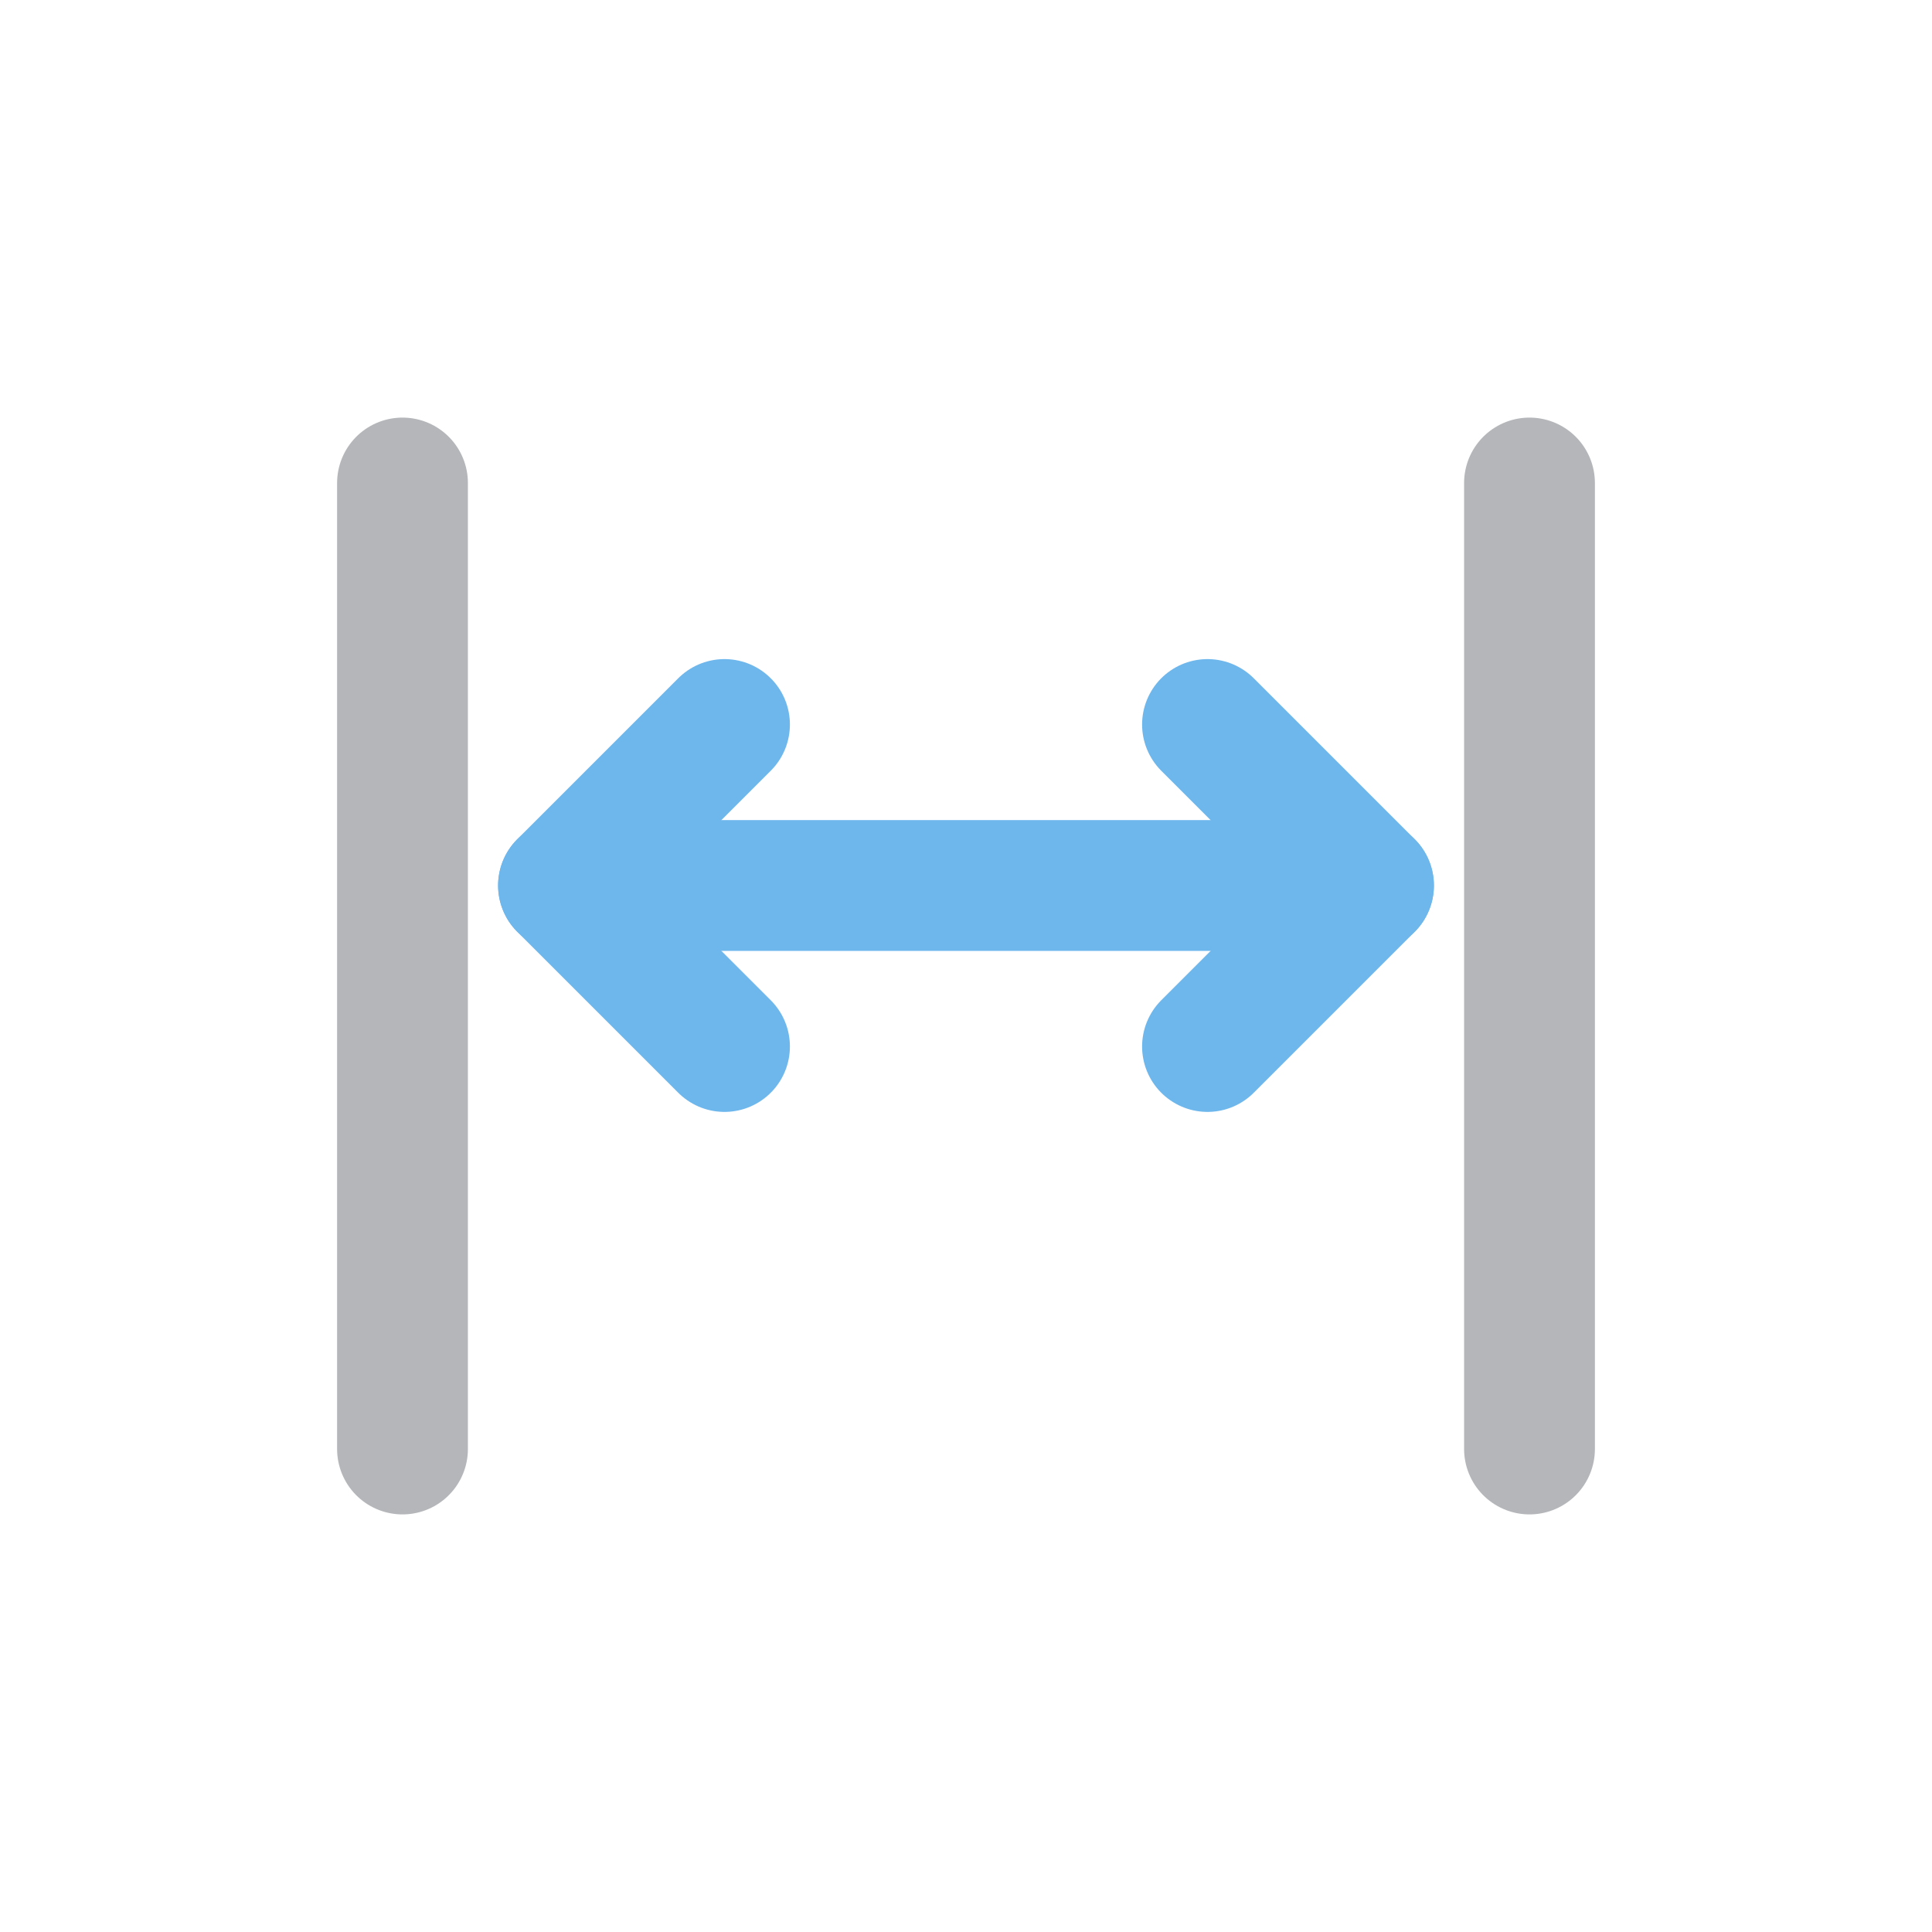
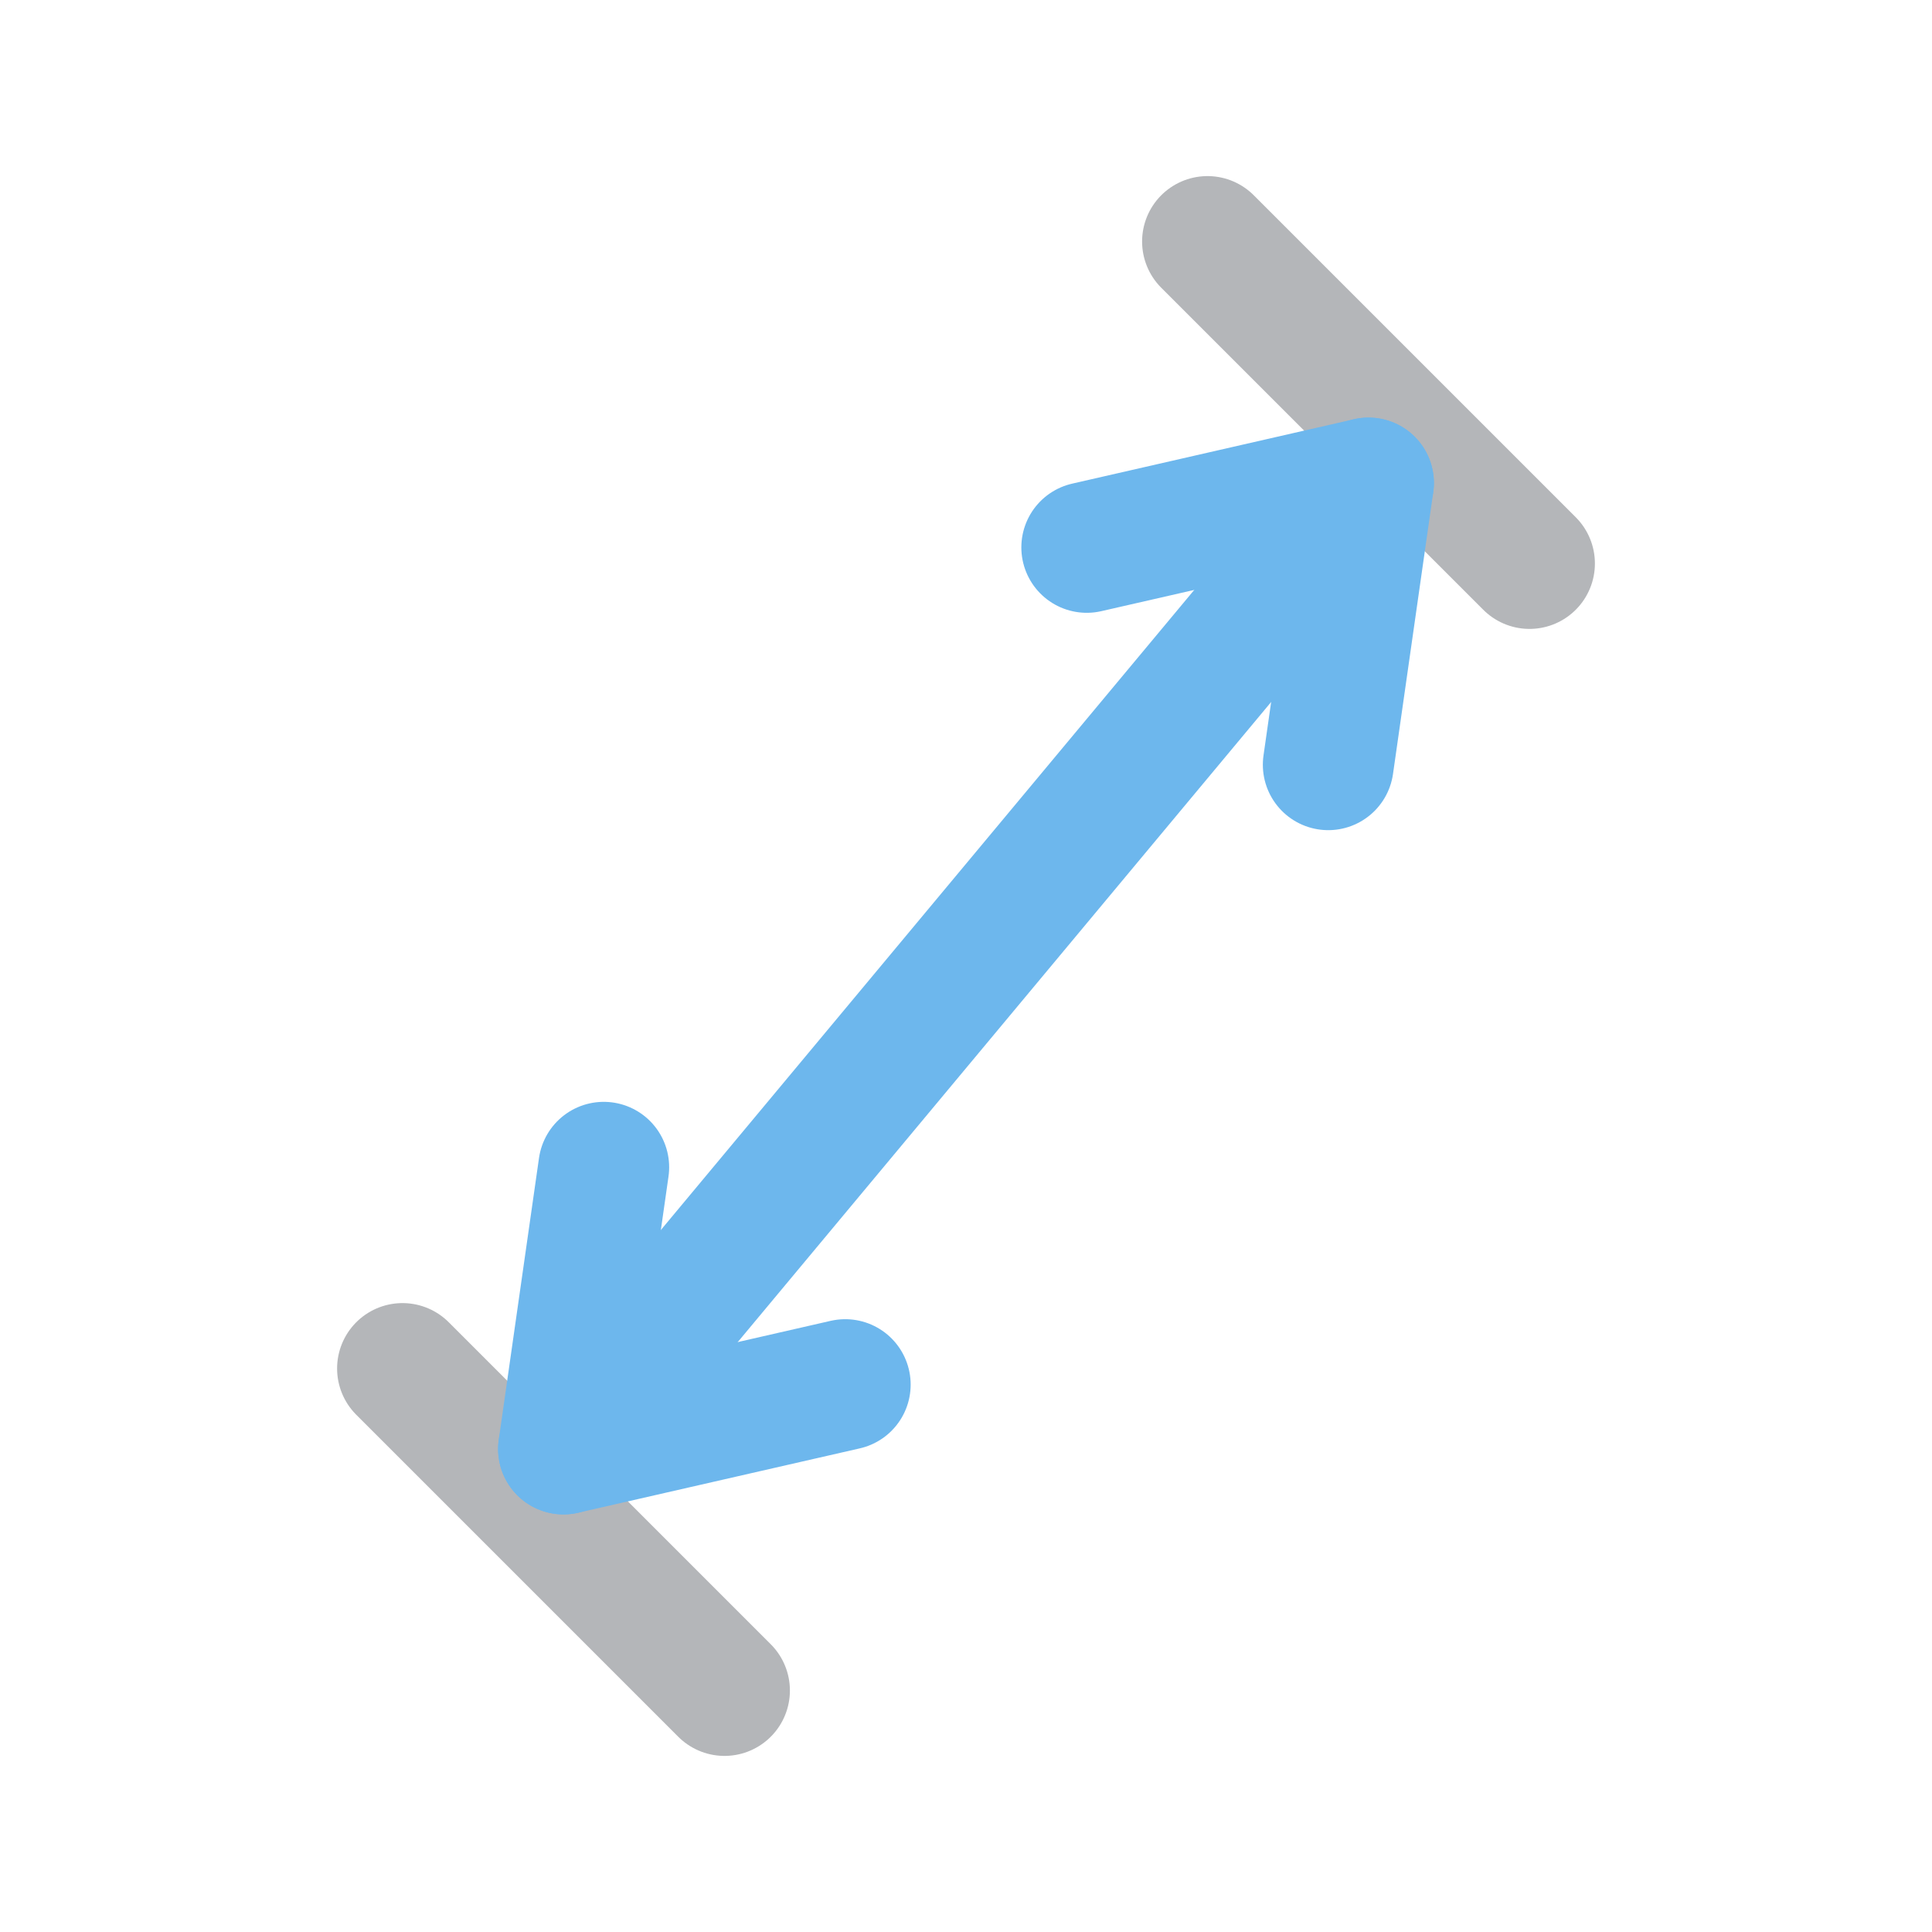
<svg xmlns="http://www.w3.org/2000/svg" viewBox="0 0 24 24" role="img" aria-label="Dim Aligned">
-   <line x1="5" y1="6" x2="5" y2="18" stroke="#B4B6B9" stroke-width="1.625" stroke-linecap="round" stroke-linejoin="round" fill="none" />
-   <line x1="19" y1="6" x2="19" y2="18" stroke="#B4B6B9" stroke-width="1.625" stroke-linecap="round" stroke-linejoin="round" fill="none" />
-   <line x1="7" y1="11" x2="17" y2="11" stroke="#6DB7ED" stroke-width="1.625" stroke-linecap="round" stroke-linejoin="round" fill="none" />
-   <polyline points="9,9 7,11 9,13" stroke="#6DB7ED" stroke-width="1.625" stroke-linecap="round" stroke-linejoin="round" fill="none" />
-   <polyline points="15,9 17,11 15,13" stroke="#6DB7ED" stroke-width="1.625" stroke-linecap="round" stroke-linejoin="round" fill="none" />
+   <line x1="5" y1="17" x2="9" y2="21" stroke="#B4B6B9" stroke-width="1.625" stroke-linecap="round" />
+   <line x1="15" y1="3" x2="19" y2="7" stroke="#B4B6B9" stroke-width="1.625" stroke-linecap="round" />
+   <line x1="7" y1="18" x2="17" y2="6" stroke="#6DB7ED" stroke-width="1.625" stroke-linecap="round" />
+   <polyline points="7.5,14.5 7,18 10.5,17.2" stroke="#6DB7ED" stroke-width="1.625" stroke-linecap="round" stroke-linejoin="round" fill="none" />
+   <polyline points="13.5,6.8 17,6 16.5,9.5" stroke="#6DB7ED" stroke-width="1.625" stroke-linecap="round" stroke-linejoin="round" fill="none" />
</svg>
